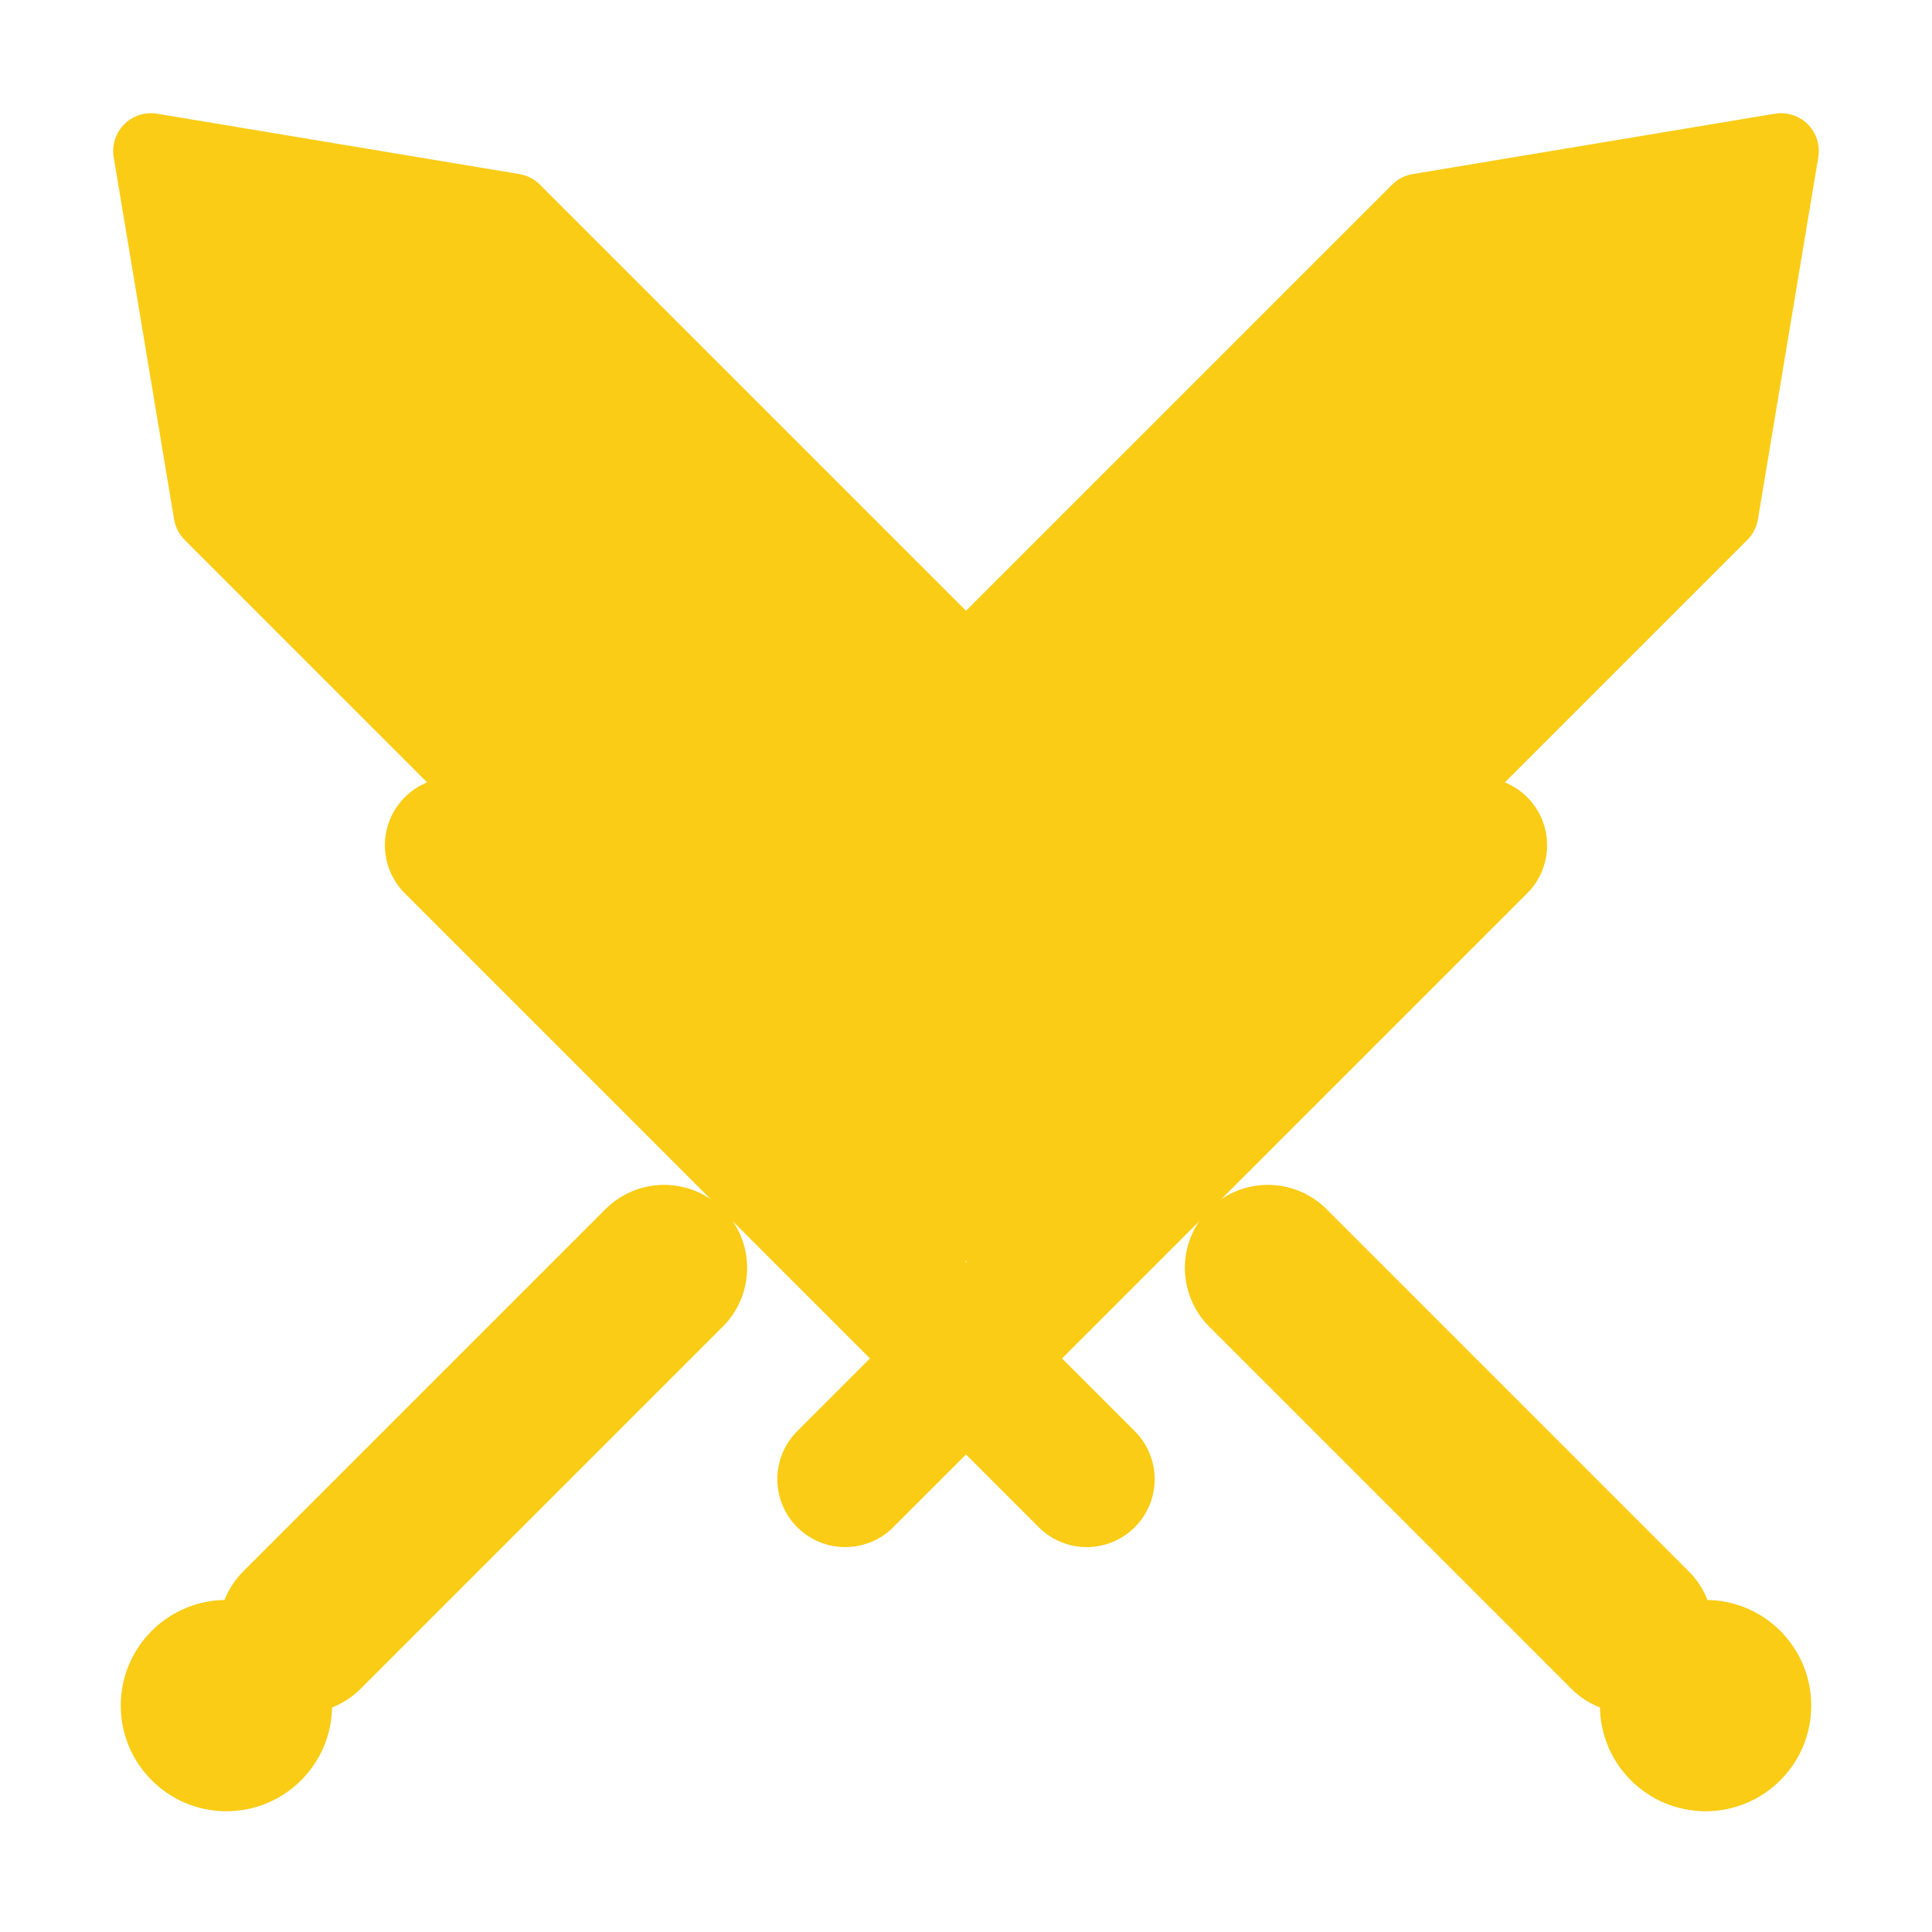
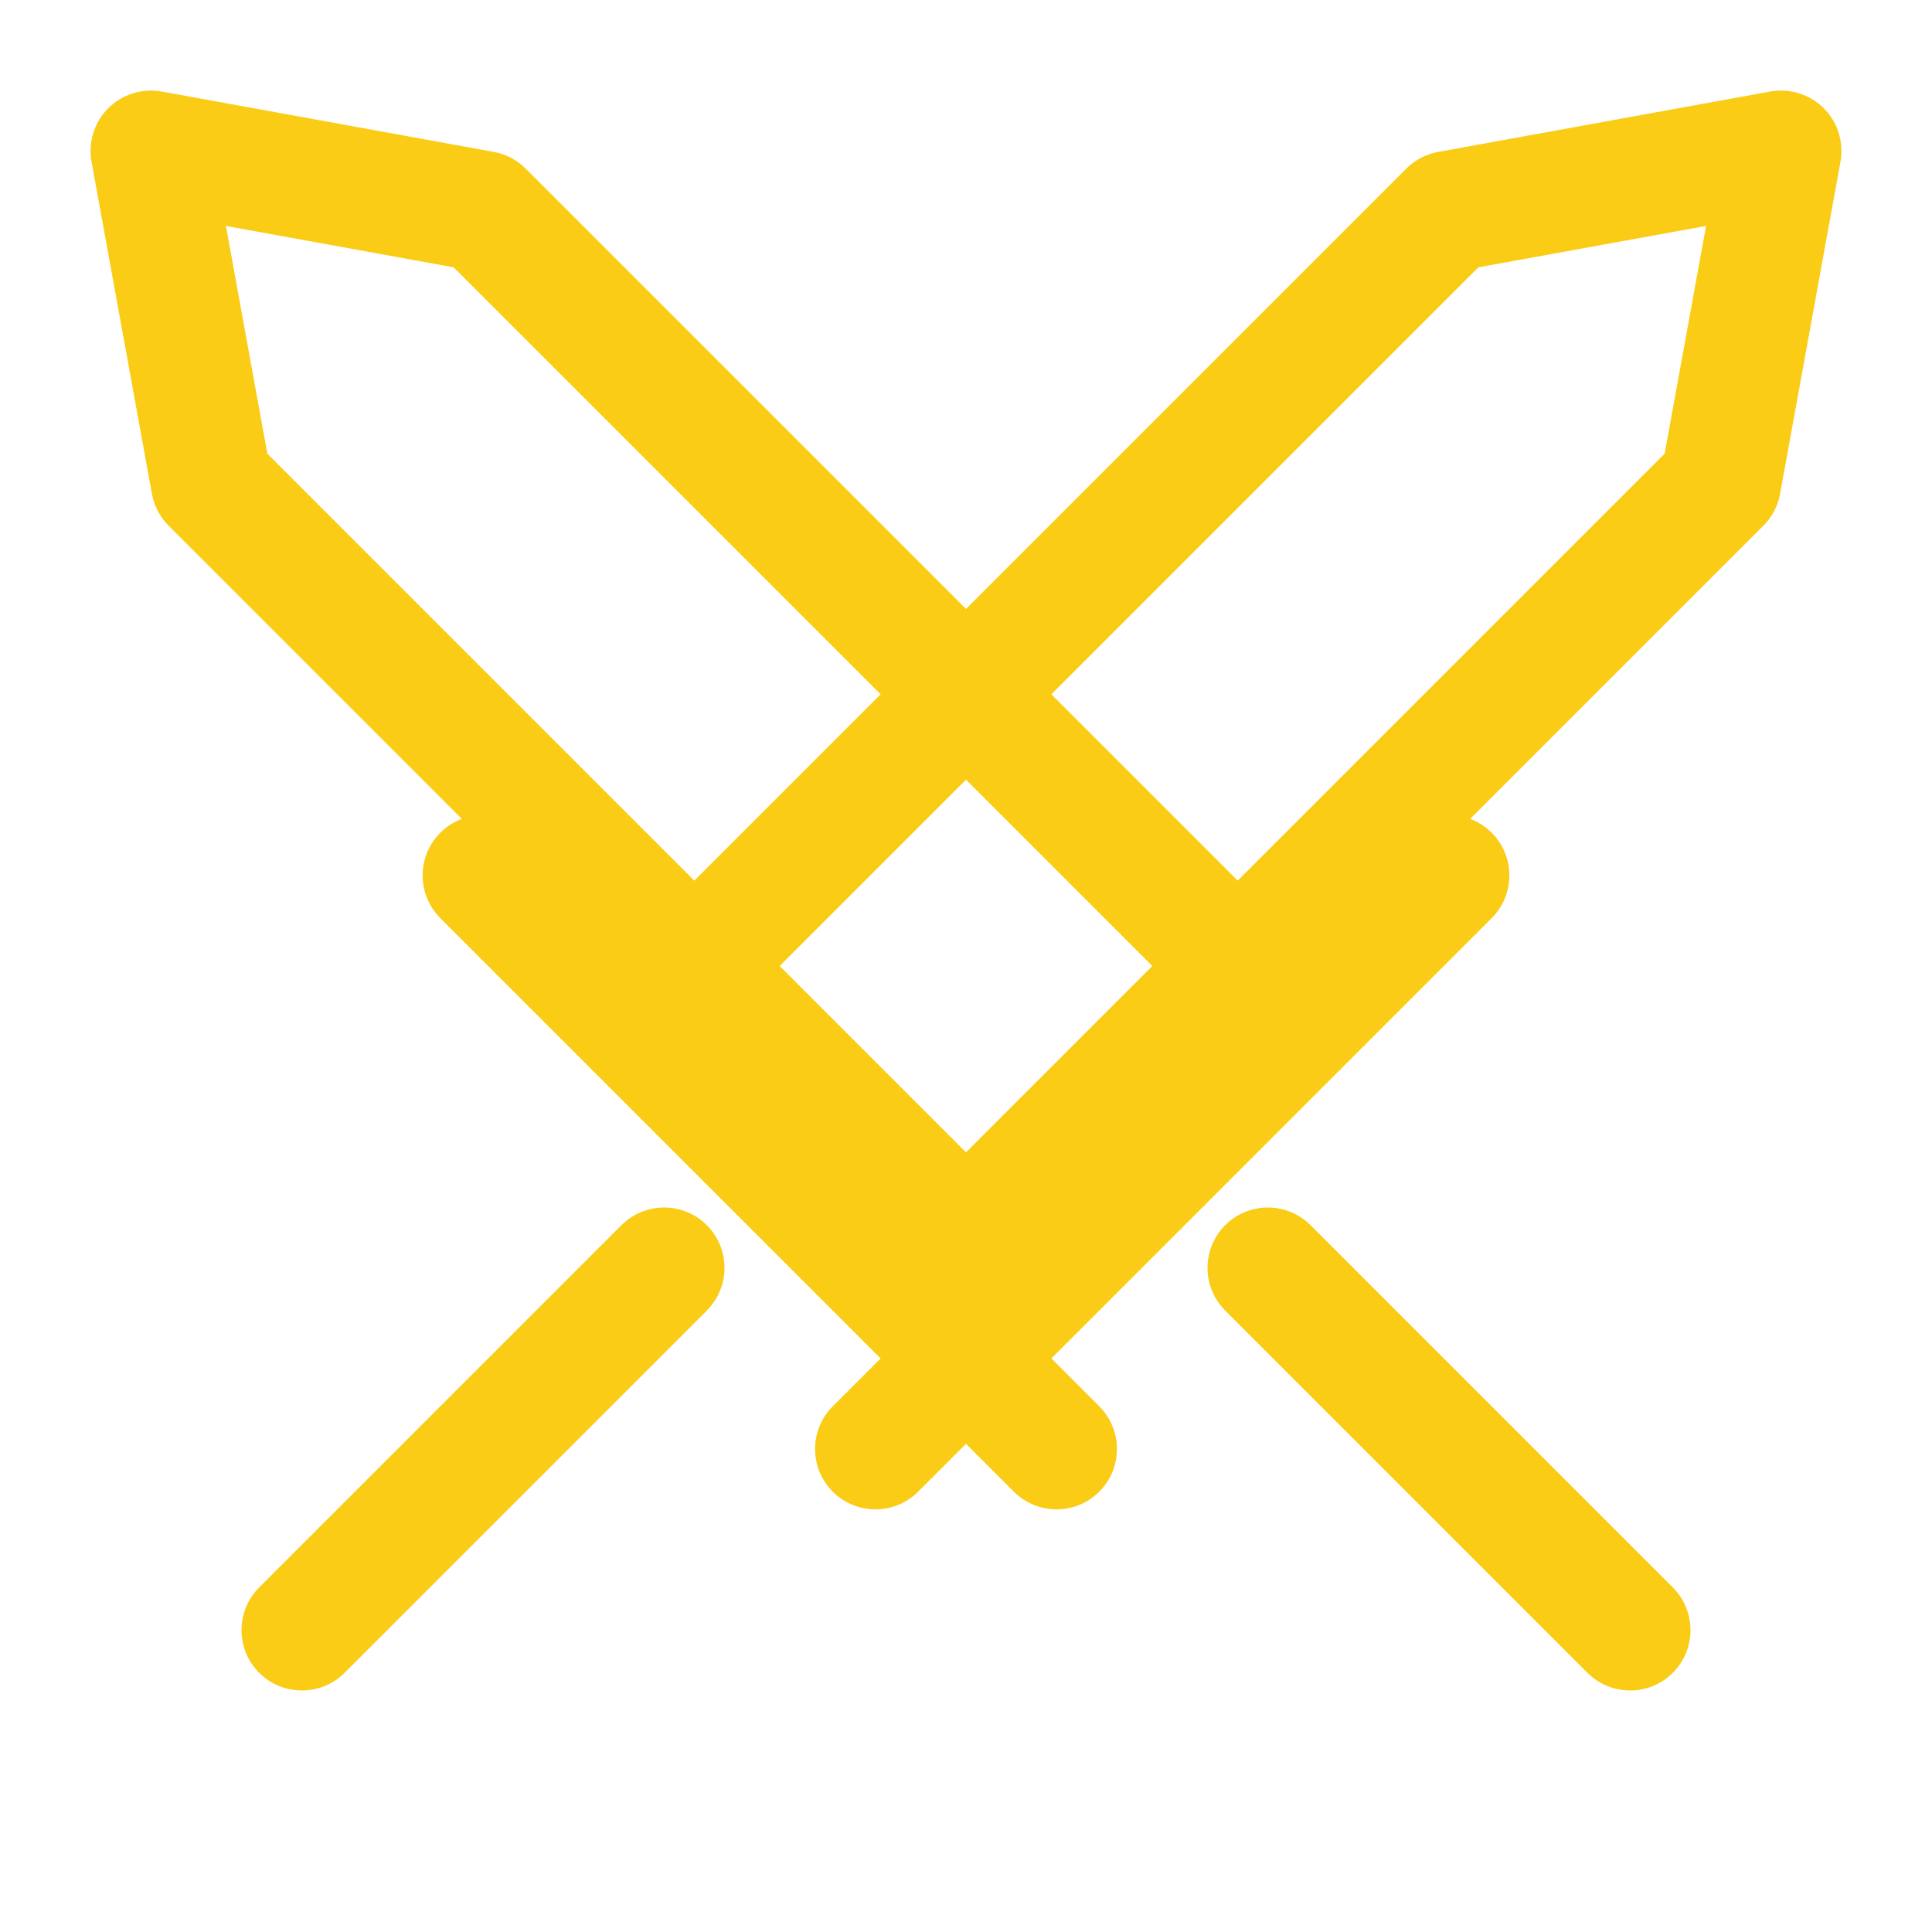
- <svg xmlns="http://www.w3.org/2000/svg" viewBox="0 0 128 128" fill="#facc15" stroke="#facc15" stroke-width="9" stroke-linejoin="round" stroke-linecap="round">
-   <path d="M10 10 L34 14 L82 62 L62 82 L14 34 Z" stroke-width="5" />
-   <path d="M56 98 L98 56" fill="none" />
-   <path d="M84 84 L108 108" fill="none" stroke-width="11" />
-   <circle cx="113" cy="113" r="7" stroke="none" />
-   <path d="M118 10 L94 14 L46 62 L66 82 L114 34 Z" stroke-width="5" />
-   <path d="M30 56 L72 98" fill="none" />
-   <path d="M44 84 L20 108" fill="none" stroke-width="11" />
-   <circle cx="15" cy="113" r="7" stroke="none" />
+ <svg xmlns="http://www.w3.org/2000/svg" viewBox="0 0 128 128" fill="none" stroke="#facc15" stroke-width="8" stroke-linejoin="round" stroke-linecap="round">
+   <path d="M10 10 L32 14 L84 66 L66 84 L14 32 Z" />
+   <path d="M58 96 L96 58" />
+   <path d="M84 84 L108 108" />
+   <path d="M118 10 L96 14 L44 66 L62 84 L114 32 Z" />
+   <path d="M32 58 L70 96" />
+   <path d="M44 84 L20 108" />
</svg>
